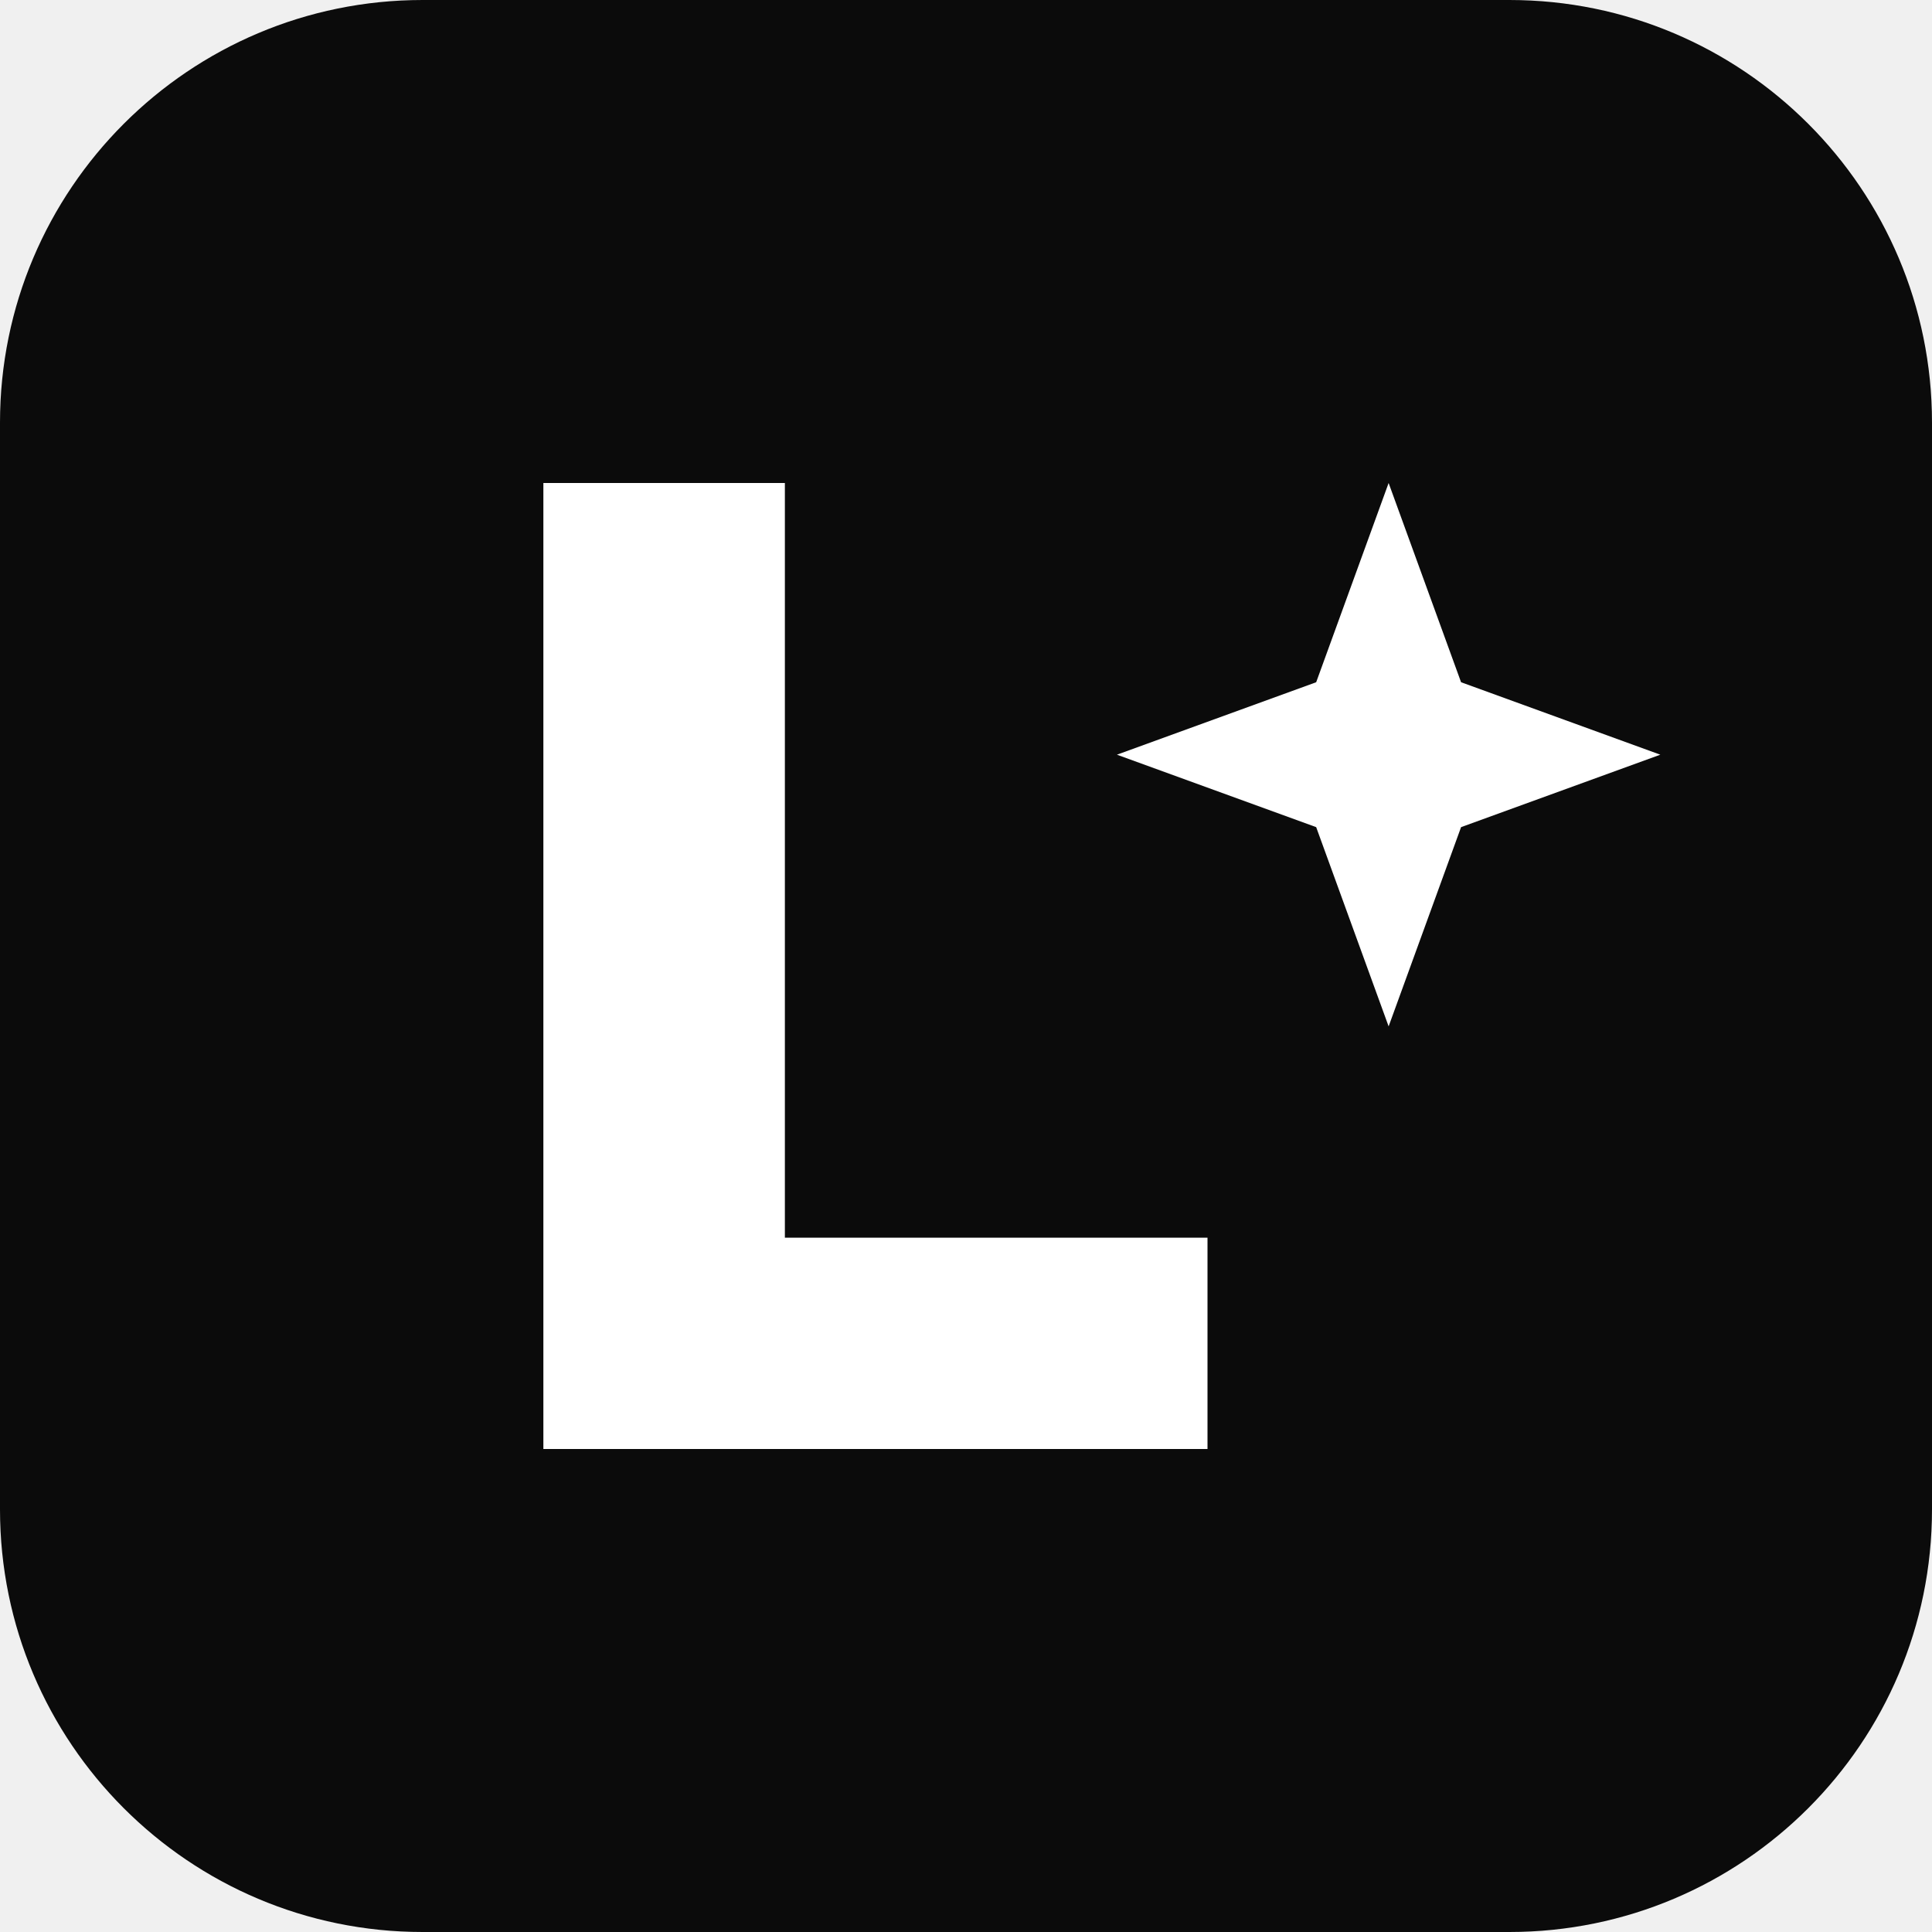
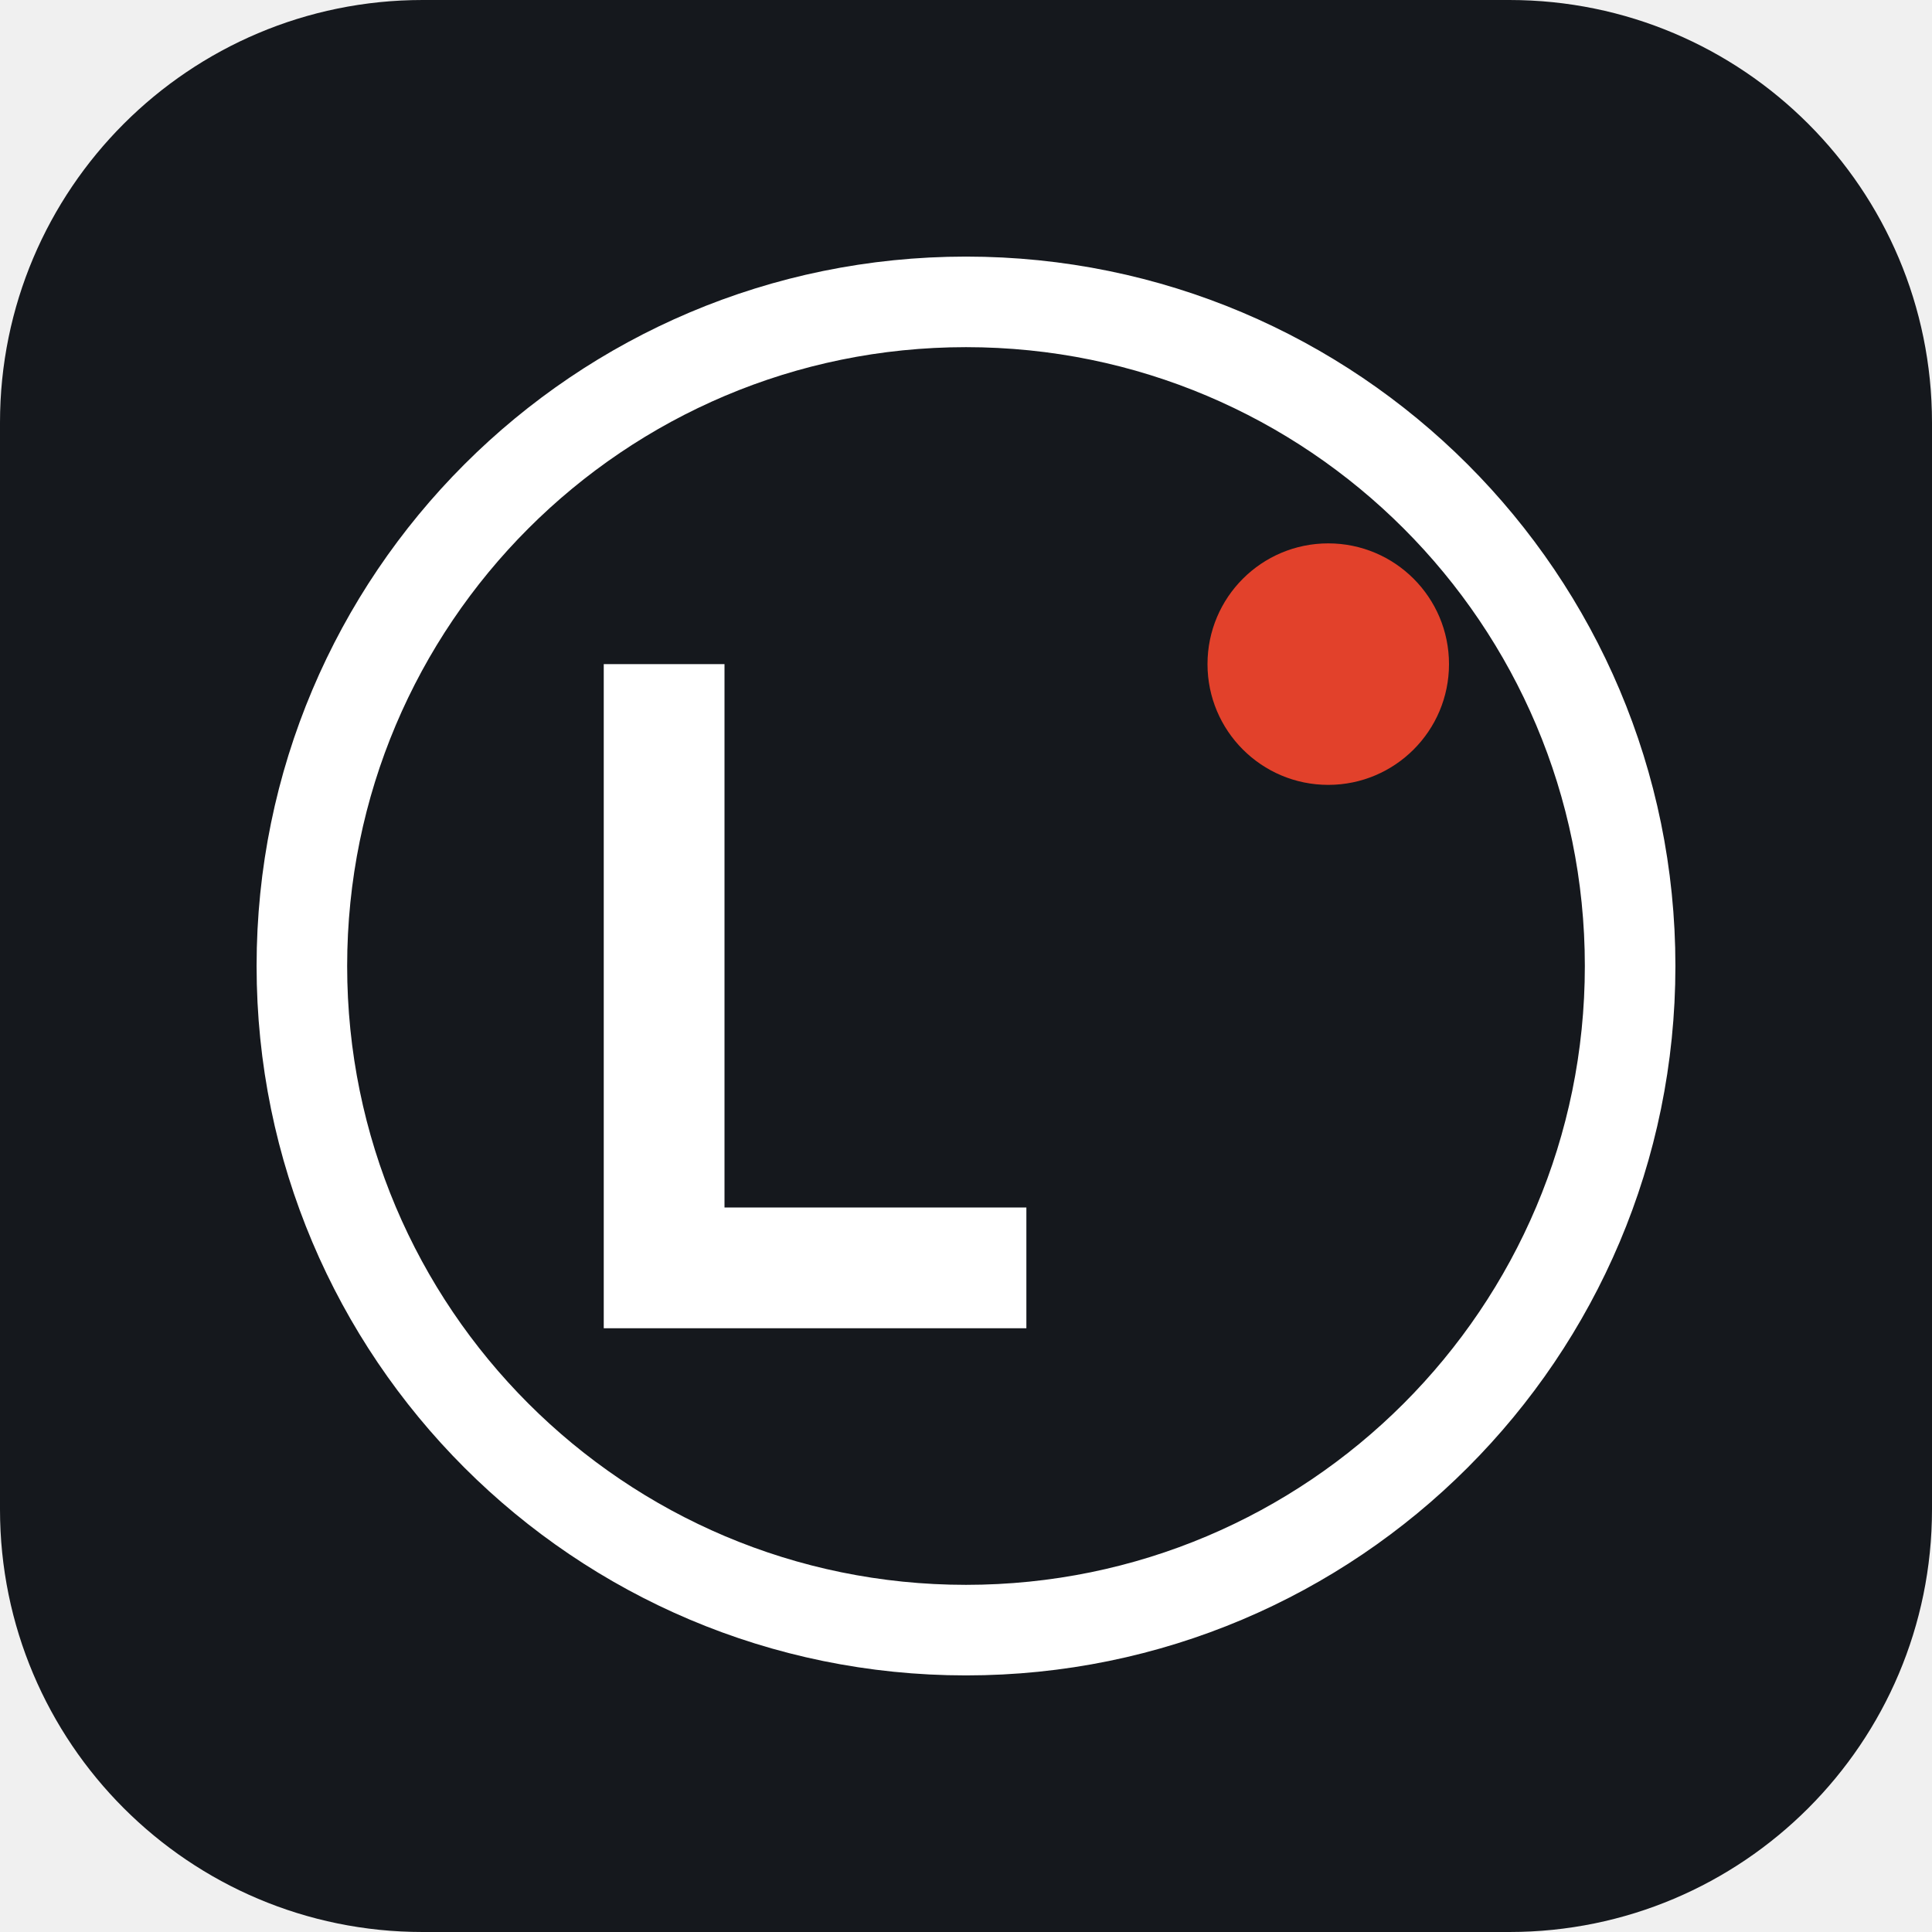
<svg xmlns="http://www.w3.org/2000/svg" viewBox="0 0 64 64">
-   <rect width="64" height="64" rx="14" fill="#0b0b0b" />
-   <path d="M18 16v32h22v-7H26V16z" fill="#fff" />
-   <path d="m46 16 2.4 6.6 6.6 2.4-6.6 2.4L46 34l-2.4-6.6-6.6-2.4 6.6-2.4z" fill="#fff" />
+   <rect width="64" height="64" rx="14" fill="#15181d" />
+   <circle cx="32" cy="32" r="22" fill="none" stroke="#fff" stroke-width="3" />
+   <path d="M22 22v20h12" fill="none" stroke="#fff" stroke-width="4" />
+   <circle cx="44" cy="22" r="4" fill="#e2412b" />
</svg>
